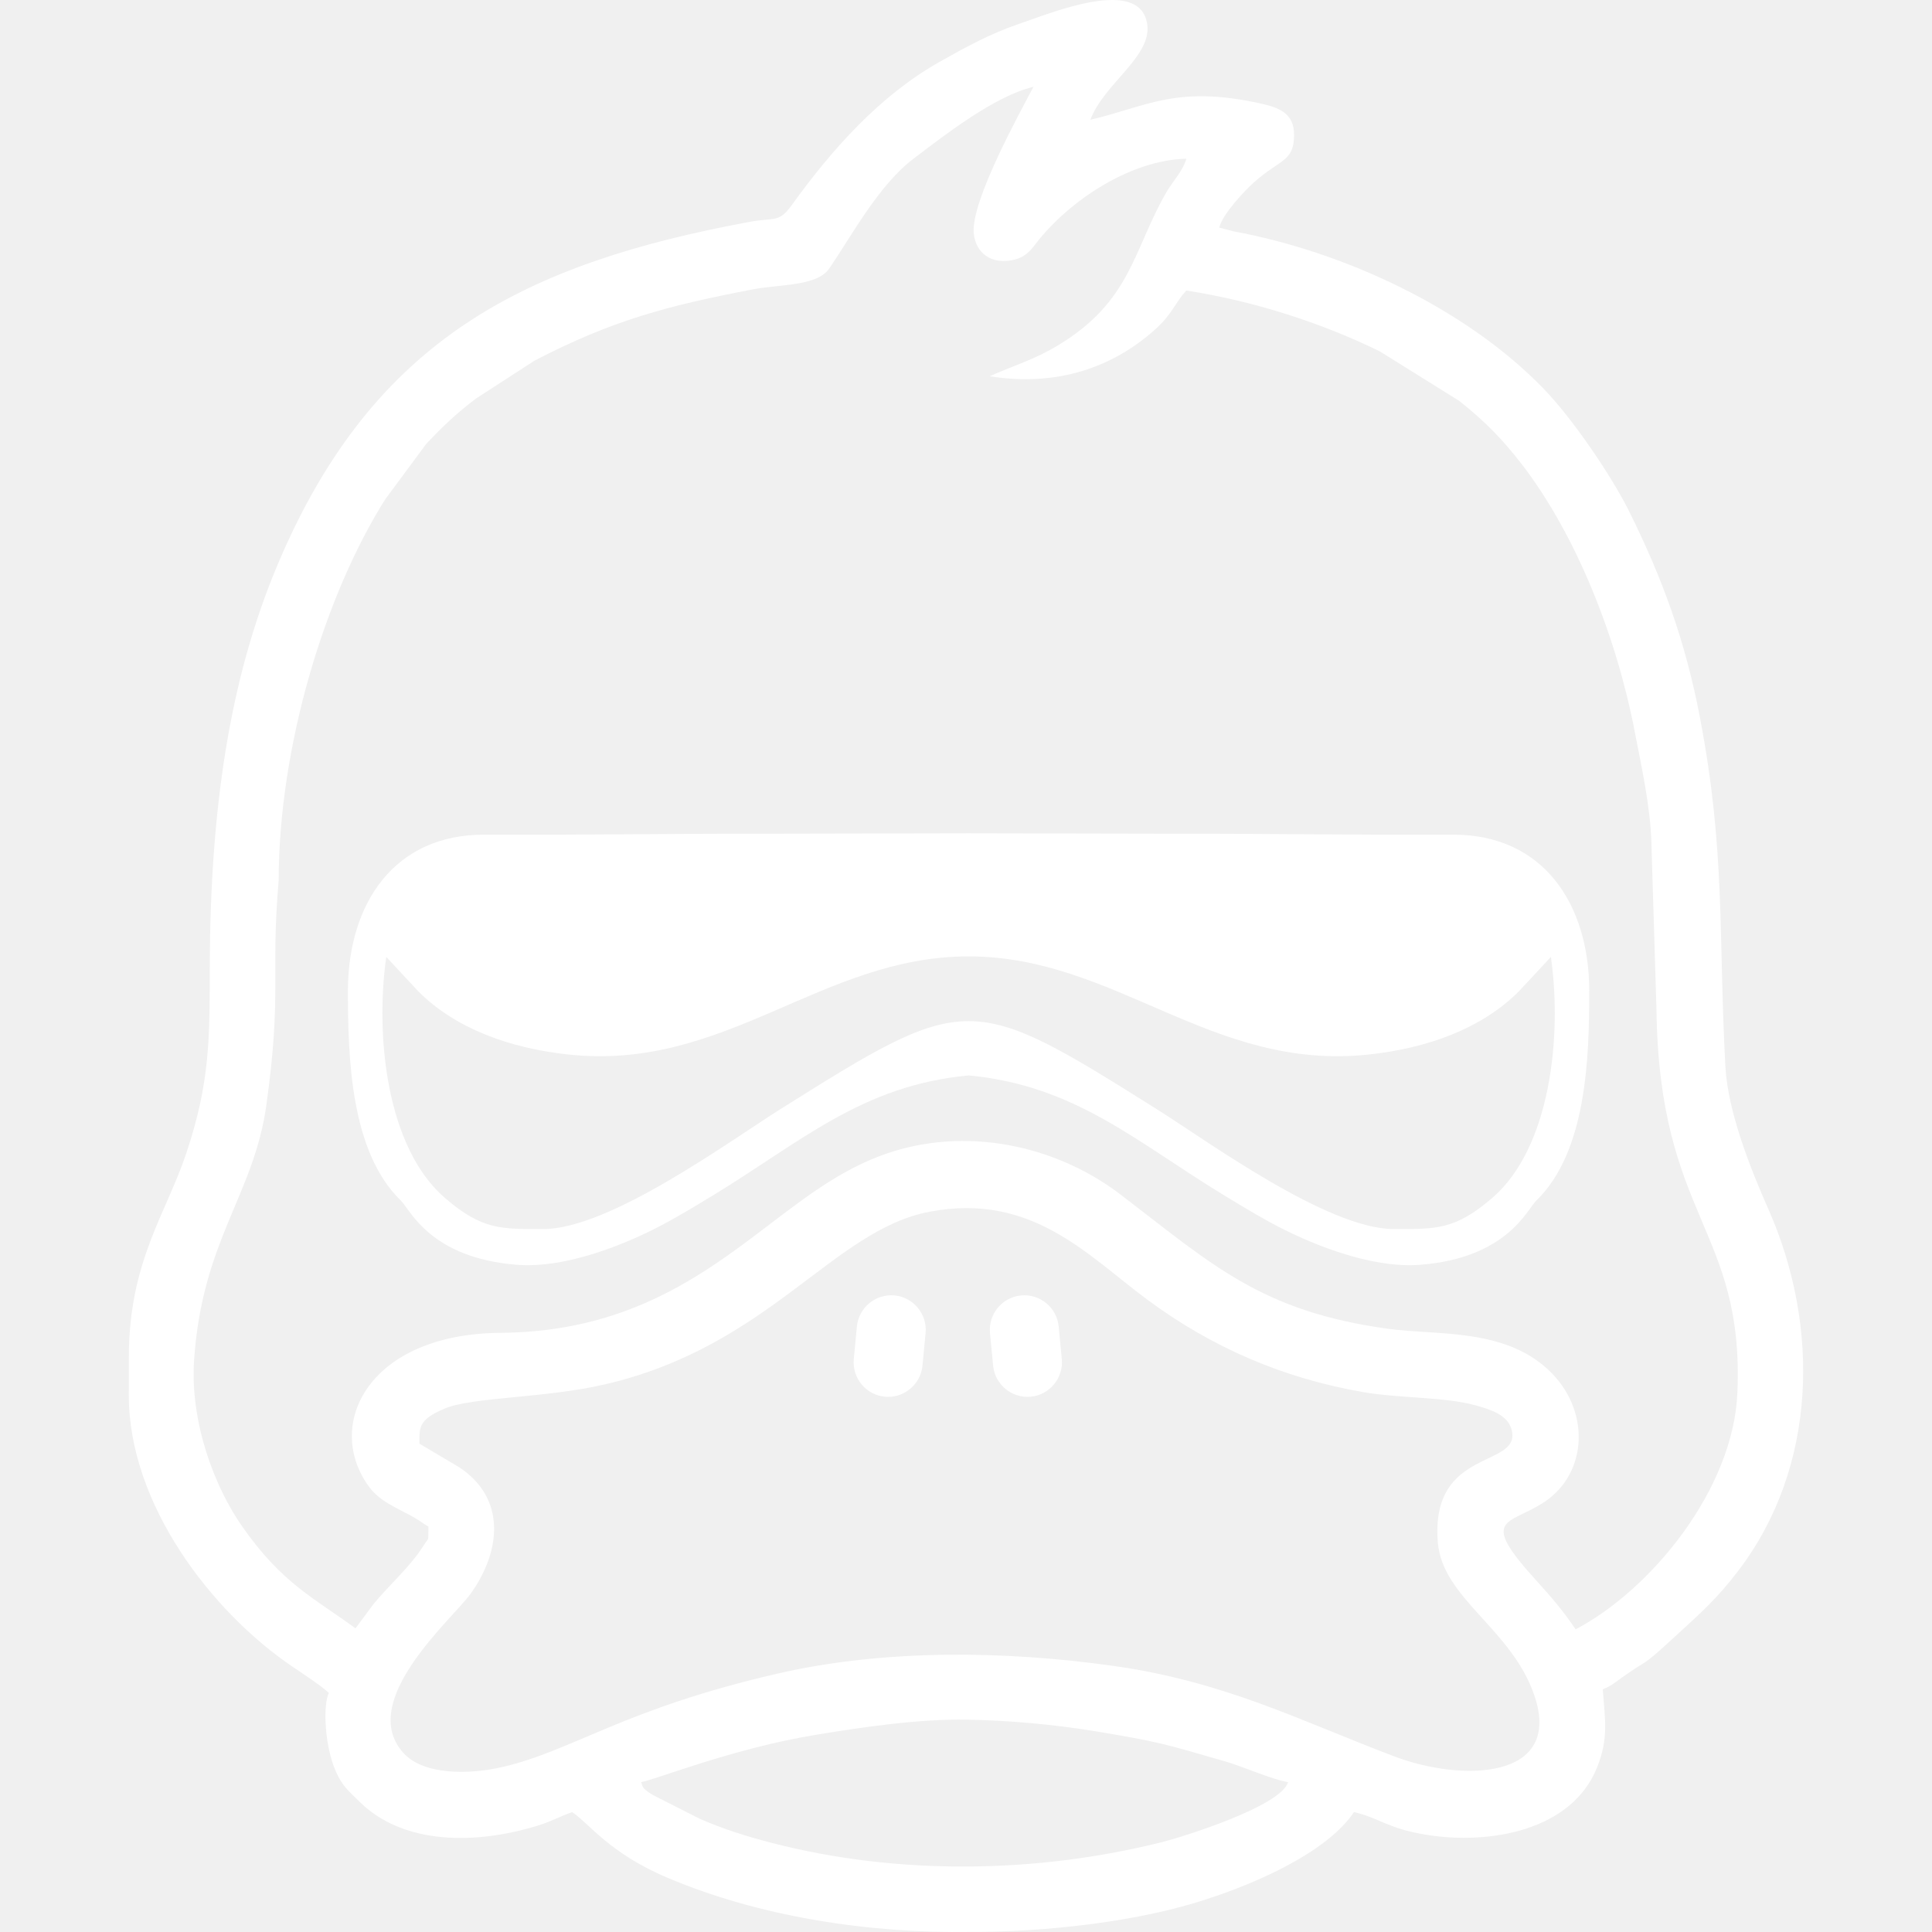
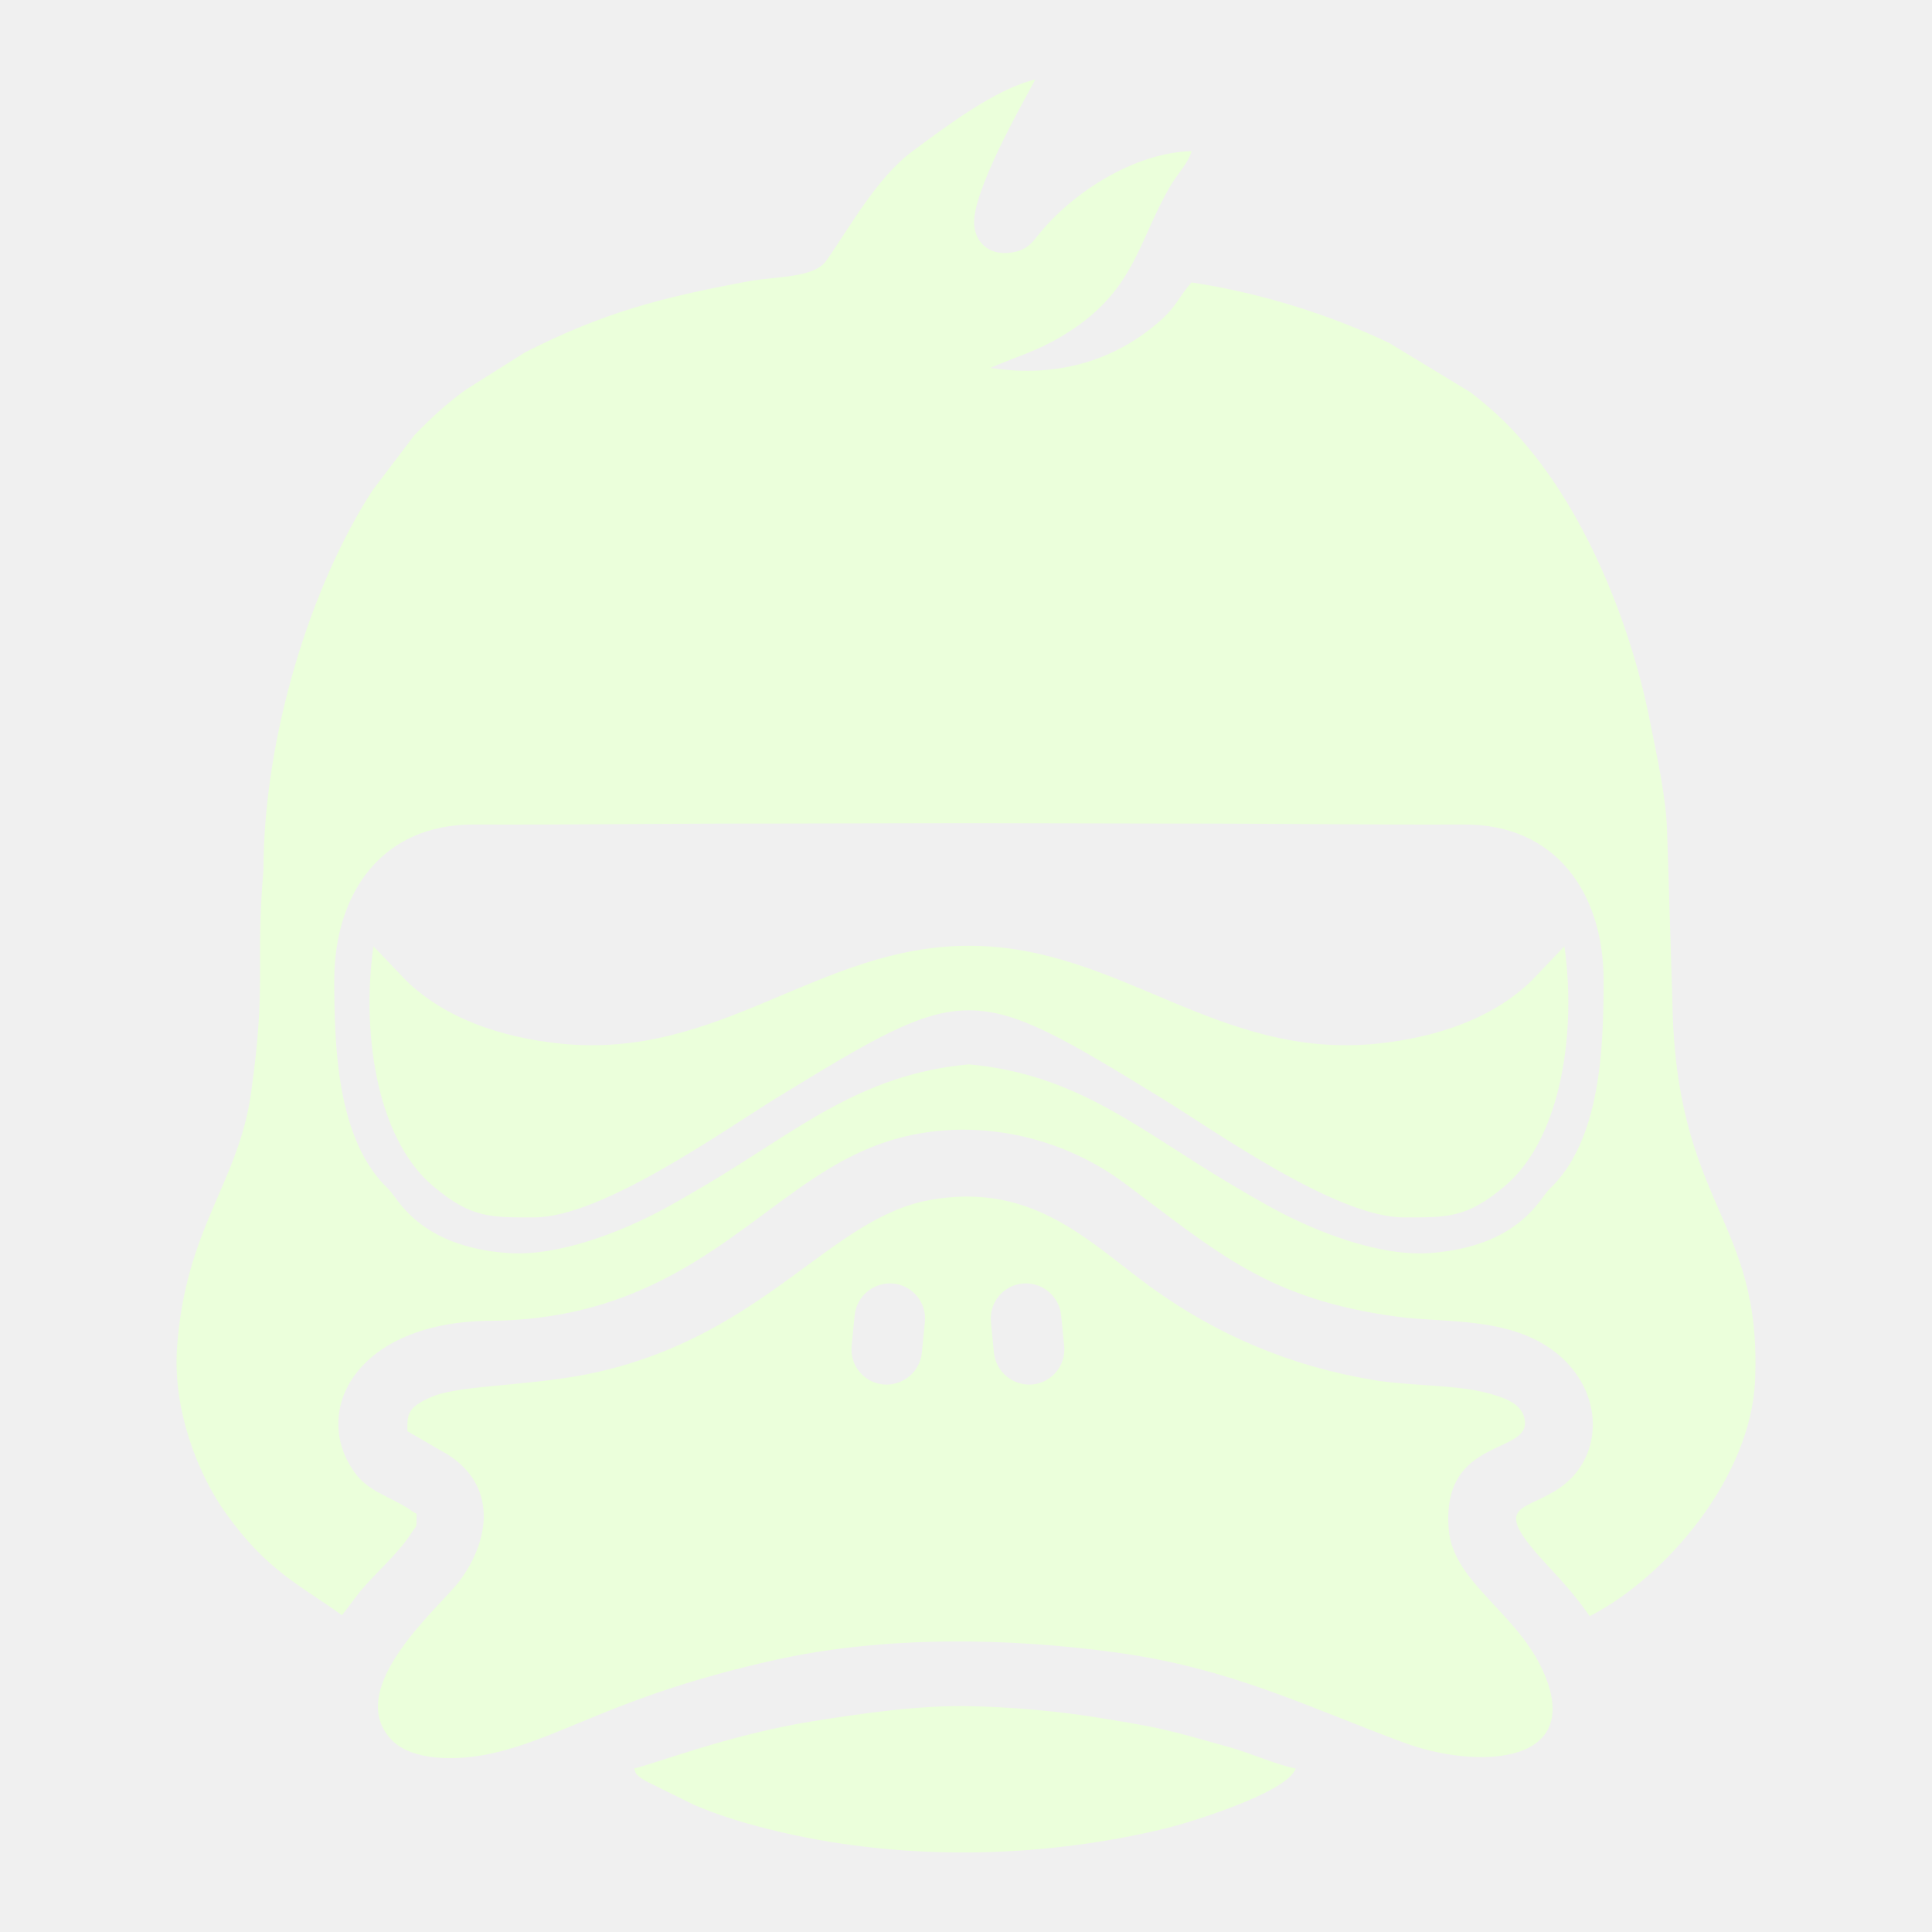
- <svg xmlns="http://www.w3.org/2000/svg" xml:space="preserve" width="25.4mm" height="25.4mm" version="1.1" style="shape-rendering:geometricPrecision; text-rendering:geometricPrecision; image-rendering:optimizeQuality; fill-rule:evenodd; clip-rule:evenodd" viewBox="0 0 2539.98 2539.98">
+ <svg xmlns="http://www.w3.org/2000/svg" xml:space="preserve" width="25.4mm" height="25.4mm" version="1.1" style="shape-rendering:geometricPrecision; text-rendering:geometricPrecision; image-rendering:optimizeQuality; fill-rule:evenodd; clip-rule:evenodd" viewBox="0 0 2540 2540">
  <defs>
    <style type="text/css">
   
-     .fil0 {fill:#FFFFFF}
+     .fil0 {fill:#EBFFDB}
   
  </style>
  </defs>
  <g id="Camada_x0020_1">
-     <path class="fil0" d="M842.83 2342.97c18.97,-3.17 120.09,-44.21 229.36,-62.15 60.26,-9.9 135.12,-21.12 198.83,-20.01 54.22,0.93 113.75,6.19 166.72,14.9 86.19,14.18 91.96,16.6 172.72,39.9 23.28,6.73 62,23.89 82.95,27.36 -9.45,32.02 -139.95,72.4 -165.38,78.77 -165.01,41.38 -347.38,44.01 -513.04,1.2 -35.21,-9.1 -64.41,-18.56 -94.57,-31.58l-62.64 -31.77c-16.15,-9.89 -12.43,-11.87 -14.95,-16.62zm499.54 -639.89l-0.03 0c-24.83,2.38 -43.19,24.63 -40.82,49.47l4.11 42.86c2.38,24.84 24.63,43.21 49.47,40.83l0.02 -0.01c24.83,-2.37 43.19,-24.63 40.82,-49.47l-4.11 -42.86c-2.38,-24.83 -24.63,-43.2 -49.46,-40.82zm-166.34 0l0.02 0c24.84,2.38 43.2,24.63 40.82,49.47l-4.11 42.86c-2.37,24.84 -24.62,43.21 -49.46,40.83l-0.02 -0.01c-24.84,-2.37 -43.2,-24.63 -40.82,-49.47l4.1 -42.86c2.38,-24.83 24.63,-43.2 49.47,-40.82zm-461.46 -87.3c-55.29,0 -80.55,1.7 -130.15,-41.33 -75.46,-65.47 -91.59,-210.32 -76.61,-316.43l41.9 45.06c49.34,49.56 121.14,75.14 198.08,83.34 206.44,21.99 331.96,-129.06 525.6,-129.06 193.64,0 319.16,151.05 525.61,129.06 76.93,-8.2 148.74,-33.78 198.07,-83.34l41.9 -45.06c14.98,106.11 -1.14,250.96 -76.6,316.43 -49.61,43.03 -74.87,41.33 -130.15,41.33 -87.27,0 -245.12,-115.94 -311.58,-157.68 -245.48,-154.15 -249.01,-154.15 -494.5,0 -66.46,41.74 -224.31,157.68 -311.57,157.68zm560.59 -520.24l0 -0.01 -1.77 0.01 -1.76 -0.01 0 0.01c-146.05,0.22 -257.45,0.52 -263.18,0.52 -122.16,-0.17 -244.69,1.75 -371.53,1.27 -118.7,-0.45 -178.94,90.55 -179.53,204.17 0.04,89.1 3.28,212.53 69.63,276.91 12.15,11.79 38.26,75.34 152.37,84.38 65.77,5.22 147.24,-28.01 200.22,-57.27 19.68,-10.88 38.23,-22.11 56.68,-33.32 116.77,-70.93 196.53,-145.16 337.1,-158.36 140.58,13.2 220.33,87.43 337.1,158.36 18.45,11.21 37.01,22.44 56.69,33.32 52.97,29.26 134.45,62.49 200.21,57.27 114.11,-9.04 140.22,-72.59 152.37,-84.38 66.36,-64.38 69.6,-187.81 69.63,-276.91 -0.59,-113.62 -60.83,-204.62 -179.52,-204.17 -126.84,0.48 -249.38,-1.44 -371.54,-1.27 -5.73,0 -117.13,-0.3 -263.17,-0.52zm-723.75 802.45c-0.04,-20.98 -1.6,-31.45 32.79,-46 36.88,-15.61 132.19,-13.56 211.83,-32.15 216.48,-50.54 298.89,-203.05 426.75,-226.93 134.19,-25.07 206.62,57.25 285.67,115.79 83.87,62.11 177.84,103.27 284.1,121.56 47.75,8.22 107.21,6.07 147.92,17.48 19.03,5.33 41.93,12.25 46.96,32.33 12.69,50.67 -107.54,21.89 -97.11,147.79 6.11,73.61 96.26,112.88 126.59,200.23 38.76,111.67 -93.89,115.02 -183.46,81.16 -122.78,-46.41 -222.15,-98.21 -369.16,-119.02 -143.01,-20.24 -301.23,-22.26 -441.35,9.88 -202.47,46.45 -269.39,101.21 -361.74,122.81 -46.42,10.85 -104.84,10.28 -130.67,-18.15 -62.11,-68.36 64.2,-176.12 88.18,-209.51 40.21,-55.98 47.06,-125.77 -15.34,-166.47l-51.96 -30.8zm-185.06 -740.32c0.17,-176.48 60.86,-375.84 140.28,-501.47l53.63 -72.48c21.97,-23.3 40.62,-41.07 65.97,-60.05l76.42 -49.48c102.08,-53.1 175.54,-72.46 288.06,-93.93 33.92,-6.48 83.33,-3.88 99.23,-26.95 29.86,-43.33 64.72,-109.53 111.13,-144.73 39.3,-29.82 106.37,-82.46 157.58,-94.43 -17.36,33.27 -82.4,150.14 -78.49,192.49 2.27,24.57 21.9,42.45 53.57,34.7 13.98,-3.42 20.82,-11.64 27.3,-20.09 44.79,-58.44 126.11,-111 198.67,-112.59 -4.56,16.08 -18.04,29.87 -26.52,44.56 -43.42,75.14 -45.75,142.52 -141.87,200.58 -31.7,19.15 -54.81,25.22 -90.29,40.88 87.49,13.93 161.8,-10.9 218.44,-62.33 21.98,-19.96 24.44,-32.75 40.05,-50.41 91.76,14.11 182.2,44.38 254.6,80.05l104.33 65.05c33.41,26.51 56.79,50.28 82.17,83.2 72.54,94.13 125.18,229.47 148.55,351.59 8.33,43.46 20.48,97.68 21.87,144.61l6.7 220.56c3.55,275.3 115.5,288.06 106.39,504.14 -5.36,127.19 -113.45,258.75 -212.69,310.98 -14.61,-22.21 -33.22,-44 -50.79,-63.24 -78,-85.44 -37.27,-73.21 9.42,-104.05 57.95,-38.29 61.45,-122.19 5.04,-174.41 -59.1,-54.71 -146.42,-44.68 -210.3,-53.48 -166.99,-22.99 -230.65,-84.05 -351.45,-176.34 -86.91,-66.4 -205.84,-90.06 -310.17,-53.18 -24.49,8.65 -47.58,20.5 -68.76,33.48 -114.17,69.99 -214.72,199.55 -436.68,201.37 -173.13,1.43 -231.35,120.29 -173.49,201.09 15.07,21.04 36.53,28.28 60.58,41.87 9.59,5.42 9.84,7.01 18.39,11.7 -0.49,22.14 1.61,12.21 -6.86,25.74 -16.79,26.83 -44.86,51.2 -65.52,76.47l-23.51 31.62c-54.52,-40.15 -96.25,-58.35 -149.63,-134.96 -34.91,-50.1 -68.21,-135.18 -62.49,-218.24 10.87,-157.84 78.58,-216.45 95.02,-334.94 20.61,-148.6 5.32,-168.54 16.12,-294.95zm-90.57 110.26c-0.03,96.76 0.49,154.72 -30.98,248.6 -26.56,79.29 -75.27,142.28 -75.38,267.26l-0.06 51.19c0.15,142.25 108.19,283.66 214.99,356.05 14.76,10 36.52,24.16 48.09,34.65 -7.99,14.07 -6.51,74.26 12.19,109.73 8,15.19 15.14,20.38 26.96,32.25 59.52,59.76 157.34,56.6 235.43,32.45 18.45,-5.7 26.92,-11.19 45.22,-17.74 22.34,14.68 48.07,53.71 125.99,86.59 120.1,50.7 262.55,72.94 397.75,70.9 101.2,0.12 212.38,-13.55 293.21,-37.66 76.75,-22.89 174.6,-65.77 210.85,-119.84 34.74,8.03 43.5,21.55 96.05,29.95 82.02,13.12 189.94,-5.27 223.45,-88.42 15.67,-38.87 10.42,-63.27 7.59,-102.99 10.77,-4.29 15.16,-8.2 24.25,-14.75 39,-28.12 21.79,-9.55 71.24,-55.05 33.94,-31.23 54.43,-48.95 82.87,-86.29 103.36,-135.69 107.73,-320.67 39.32,-475.3 -23.07,-52.12 -53.29,-127.48 -56.49,-187.7 -9.29,-174.78 0.37,-281.49 -33.48,-458.85 -18.97,-99.41 -48.98,-181.81 -92.5,-269.67 -23.97,-48.39 -75.44,-123.54 -113.17,-162.46 -102.95,-106.19 -262.69,-179.95 -407.51,-206.72l-18.69 -4.89c4.16,-17.74 33.96,-49.24 46.17,-60.01 34.34,-30.32 52.17,-26.66 52.15,-62.07 -0.02,-28.32 -19.59,-35.76 -45.22,-41.35 -110.62,-24.14 -149.39,4.72 -222.56,21.65 18.02,-47.78 80.99,-83.11 74.74,-125.54 -9.4,-63.71 -126.41,-14.79 -169.16,-0.26 -37.44,12.72 -69.4,30.31 -103.81,49.68 -78.8,44.37 -142.01,115.7 -194.03,187.86 -17.55,24.37 -22.3,16.29 -56.21,22.59 -292.92,54.43 -494.37,152.15 -620.21,450.93 -63.13,149.89 -88.18,320.18 -89.05,525.23z" />
+     <path class="fil0" d="M1904.67 2010.99c-10.65,-125.41 112.3,-96.76 99.31,-147.22 -5.16,-20 -28.56,-26.88 -48,-32.19 -41.63,-11.39 -102.43,-9.22 -151.24,-17.42 -108.65,-18.22 -204.76,-59.23 -290.52,-121.11 -80.82,-58.31 -154.88,-140.33 -292.1,-115.34 -130.77,23.82 -215.01,175.71 -436.4,226.09 -81.42,18.51 -178.89,16.47 -216.61,32 -35.14,14.5 -33.52,24.92 -33.47,45.83l53.09 30.67c63.82,40.55 56.83,110.1 15.71,165.86 -24.54,33.26 -153.71,140.6 -90.18,208.68 26.37,28.36 86.15,28.92 133.62,18.1 94.42,-21.52 162.85,-76.07 369.88,-122.33 143.27,-32.04 305.09,-30.02 451.32,-9.85 150.31,20.72 251.92,72.33 377.48,118.58 91.57,33.71 227.21,30.37 187.58,-80.87 -31.02,-87.02 -123.2,-126.13 -129.47,-199.48zm-1335.32 -451.68c50.72,42.87 76.57,41.18 133.08,41.18 89.23,0 250.65,-115.49 318.61,-157.09 251.01,-153.55 254.64,-153.55 505.65,0 67.93,41.6 229.35,157.09 318.57,157.09 56.55,0 82.35,1.69 133.12,-41.18 77.16,-65.2 93.61,-209.52 78.32,-315.21l-42.84 44.89c-50.45,49.38 -123.86,74.84 -202.56,83 -211.1,21.94 -339.43,-128.58 -537.47,-128.58 -197.94,0 -326.33,150.52 -537.43,128.58 -78.67,-8.16 -152.09,-33.62 -202.53,-83l-42.87 -44.89c-15.31,105.69 1.19,250.01 78.35,315.21zm-102.43 377.46c-59.13,-80.48 0.38,-198.88 177.42,-200.32 226.93,-1.8 329.76,-130.85 446.53,-200.58 21.64,-12.96 45.25,-24.74 70.3,-33.38 106.66,-36.72 228.29,-13.16 317.15,53.01 123.53,91.91 188.6,152.75 359.36,175.67 65.31,8.72 154.6,-1.23 215.07,53.26 57.68,52.01 54.1,135.59 -5.2,173.75 -47.69,30.72 -89.35,18.54 -9.61,103.63 17.98,19.19 37.01,40.88 51.97,63.03 101.47,-52.04 211.98,-183.13 217.48,-309.83 9.28,-215.21 -105.15,-227.93 -108.8,-502.22l-6.86 -219.72c-1.41,-46.74 -13.86,-100.77 -22.38,-144.06 -23.85,-121.64 -77.68,-256.47 -151.88,-350.22 -25.93,-32.8 -49.89,-56.48 -84.03,-82.92l-106.7 -64.77c-74.04,-35.56 -166.49,-65.72 -260.3,-79.76 -15.98,17.58 -18.51,30.34 -40.97,50.22 -57.9,51.26 -133.88,75.96 -223.37,62.1 36.3,-15.62 59.93,-21.65 92.33,-40.74 98.3,-57.81 100.67,-124.94 145.07,-199.81 8.69,-14.63 22.47,-28.36 27.14,-44.36 -74.18,1.58 -157.37,53.91 -203.18,112.11 -6.61,8.45 -13.6,16.62 -27.9,20.05 -32.39,7.71 -52.45,-10.09 -54.79,-34.61 -4.01,-42.14 62.54,-158.58 80.28,-191.73 -52.36,11.91 -120.95,64.38 -161.13,94.08 -47.46,35.05 -83.11,101 -113.66,144.17 -16.23,22.98 -66.77,20.39 -101.45,26.84 -115.07,21.4 -190.2,40.69 -294.54,93.58l-78.17 49.3c-25.91,18.89 -45,36.62 -67.44,59.8l-54.84 72.21c-81.2,125.17 -143.3,323.75 -143.45,499.57 -11.03,125.93 4.6,145.78 -16.47,293.82 -16.81,118.06 -86.05,176.43 -97.16,333.66 -5.86,82.76 28.15,167.52 63.88,217.44 54.59,76.3 97.28,94.45 153.02,134.44l24.02 -31.49c21.12,-25.18 49.83,-49.48 67,-76.18 8.64,-13.48 6.54,-3.6 7.01,-25.65 -8.72,-4.67 -8.99,-6.28 -18.81,-11.66 -24.58,-13.55 -46.53,-20.77 -61.94,-41.73zm43.74 -373.47c-67.84,-64.2 -71.17,-187.14 -71.22,-275.87 0.66,-113.21 62.23,-203.86 183.6,-203.44 129.69,0.51 255.01,-1.41 379.92,-1.26 5.86,0.04 119.75,-0.3 269.09,-0.52l1.78 0 1.85 0c149.32,0.22 263.21,0.56 269.1,0.52 124.91,-0.15 250.22,1.77 379.87,1.26 121.41,-0.42 182.99,90.23 183.61,203.44 -0.02,88.73 -3.36,211.67 -71.19,275.87 -12.46,11.71 -39.14,75.03 -155.83,84.01 -67.22,5.21 -150.53,-27.92 -204.74,-57.04 -20.08,-10.84 -39.06,-22.03 -57.95,-33.19 -119.4,-70.67 -200.96,-144.6 -344.72,-157.78 -143.72,13.18 -225.26,87.11 -344.67,157.78 -18.84,11.16 -37.85,22.35 -57.96,33.19 -54.18,29.12 -137.49,62.25 -204.7,57.04 -116.71,-8.98 -143.42,-72.3 -155.84,-84.01zm931.26 694.61c-54.18,-8.69 -115.03,-13.93 -170.49,-14.84 -65.14,-1.11 -141.69,10.05 -203.28,19.92 -111.75,17.86 -215.15,58.77 -234.56,61.94 2.58,4.69 -1.23,6.69 15.29,16.54l64.05 31.65c30.85,12.97 60.72,22.4 96.71,31.46 169.37,42.65 355.85,40.01 524.6,-1.2 26,-6.33 159.43,-46.58 169.11,-78.45 -21.44,-3.47 -61.03,-20.57 -84.81,-27.25 -82.62,-23.21 -88.5,-25.65 -176.62,-39.77zm-42.85 -488.26c2.49,25.4 -16.22,48.1 -41.66,50.47 -25.43,2.35 -48.2,-16.45 -50.69,-41.83l-3.97 -40.38c-2.52,-25.4 16.22,-48.07 41.63,-50.45 25.41,-2.37 48.2,16.43 50.71,41.83l3.98 40.36zm-224.73 -82.19c25.38,2.38 44.12,25.05 41.6,50.45l-3.97 40.38c-2.49,25.38 -25.26,44.18 -50.7,41.83 -25.43,-2.37 -44.14,-25.07 -41.65,-50.47l3.98 -40.36c2.51,-25.4 25.3,-44.2 50.74,-41.83z" />
  </g>
</svg>
